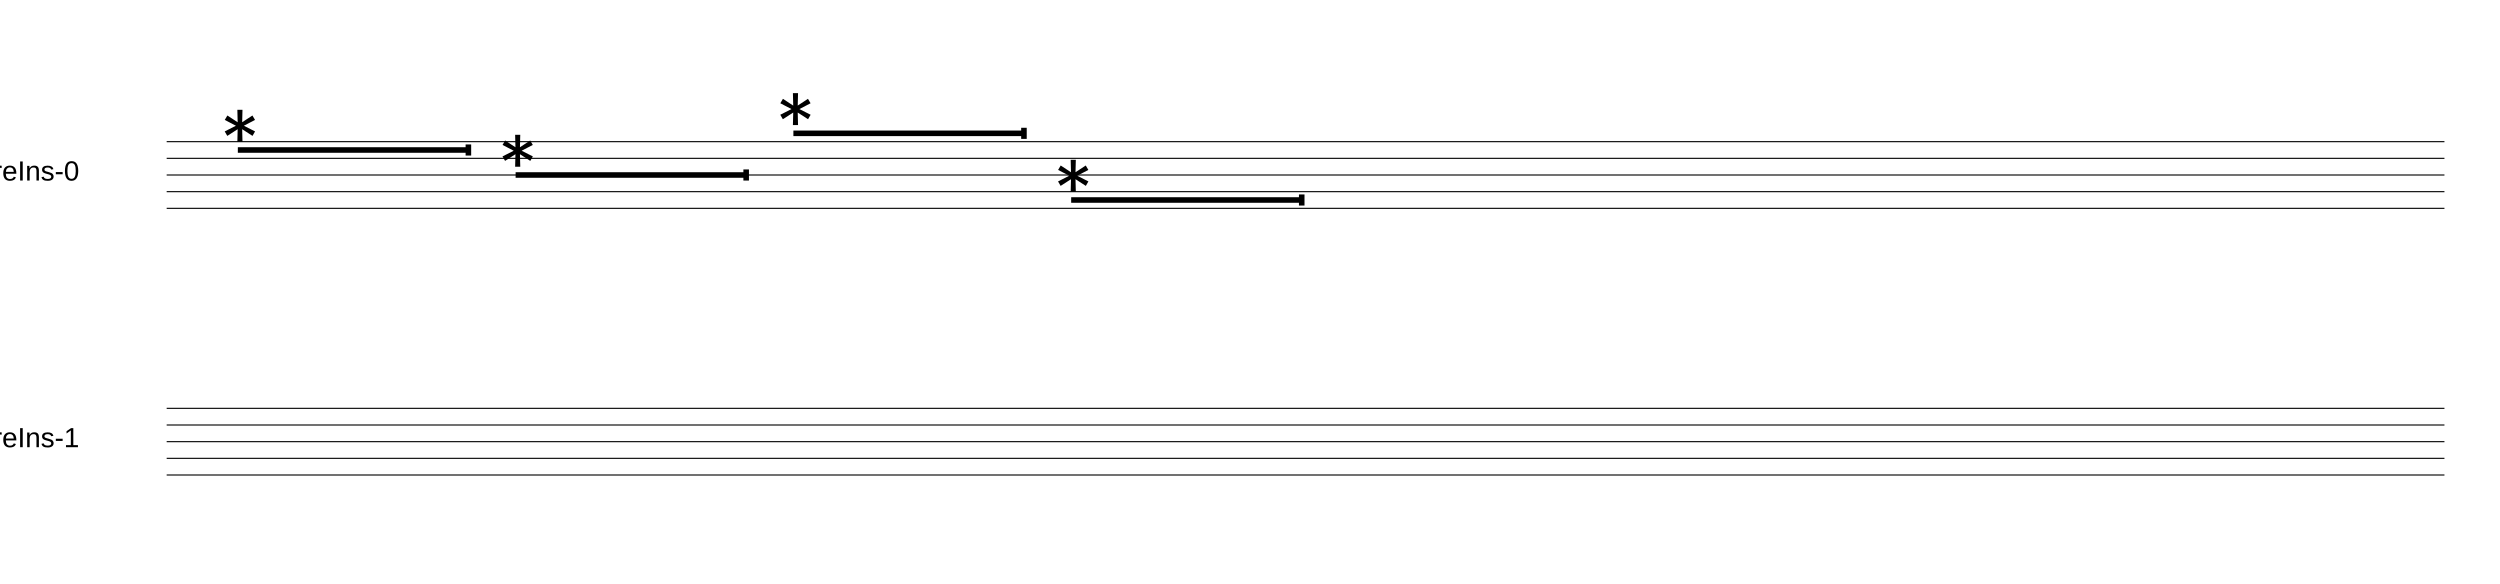
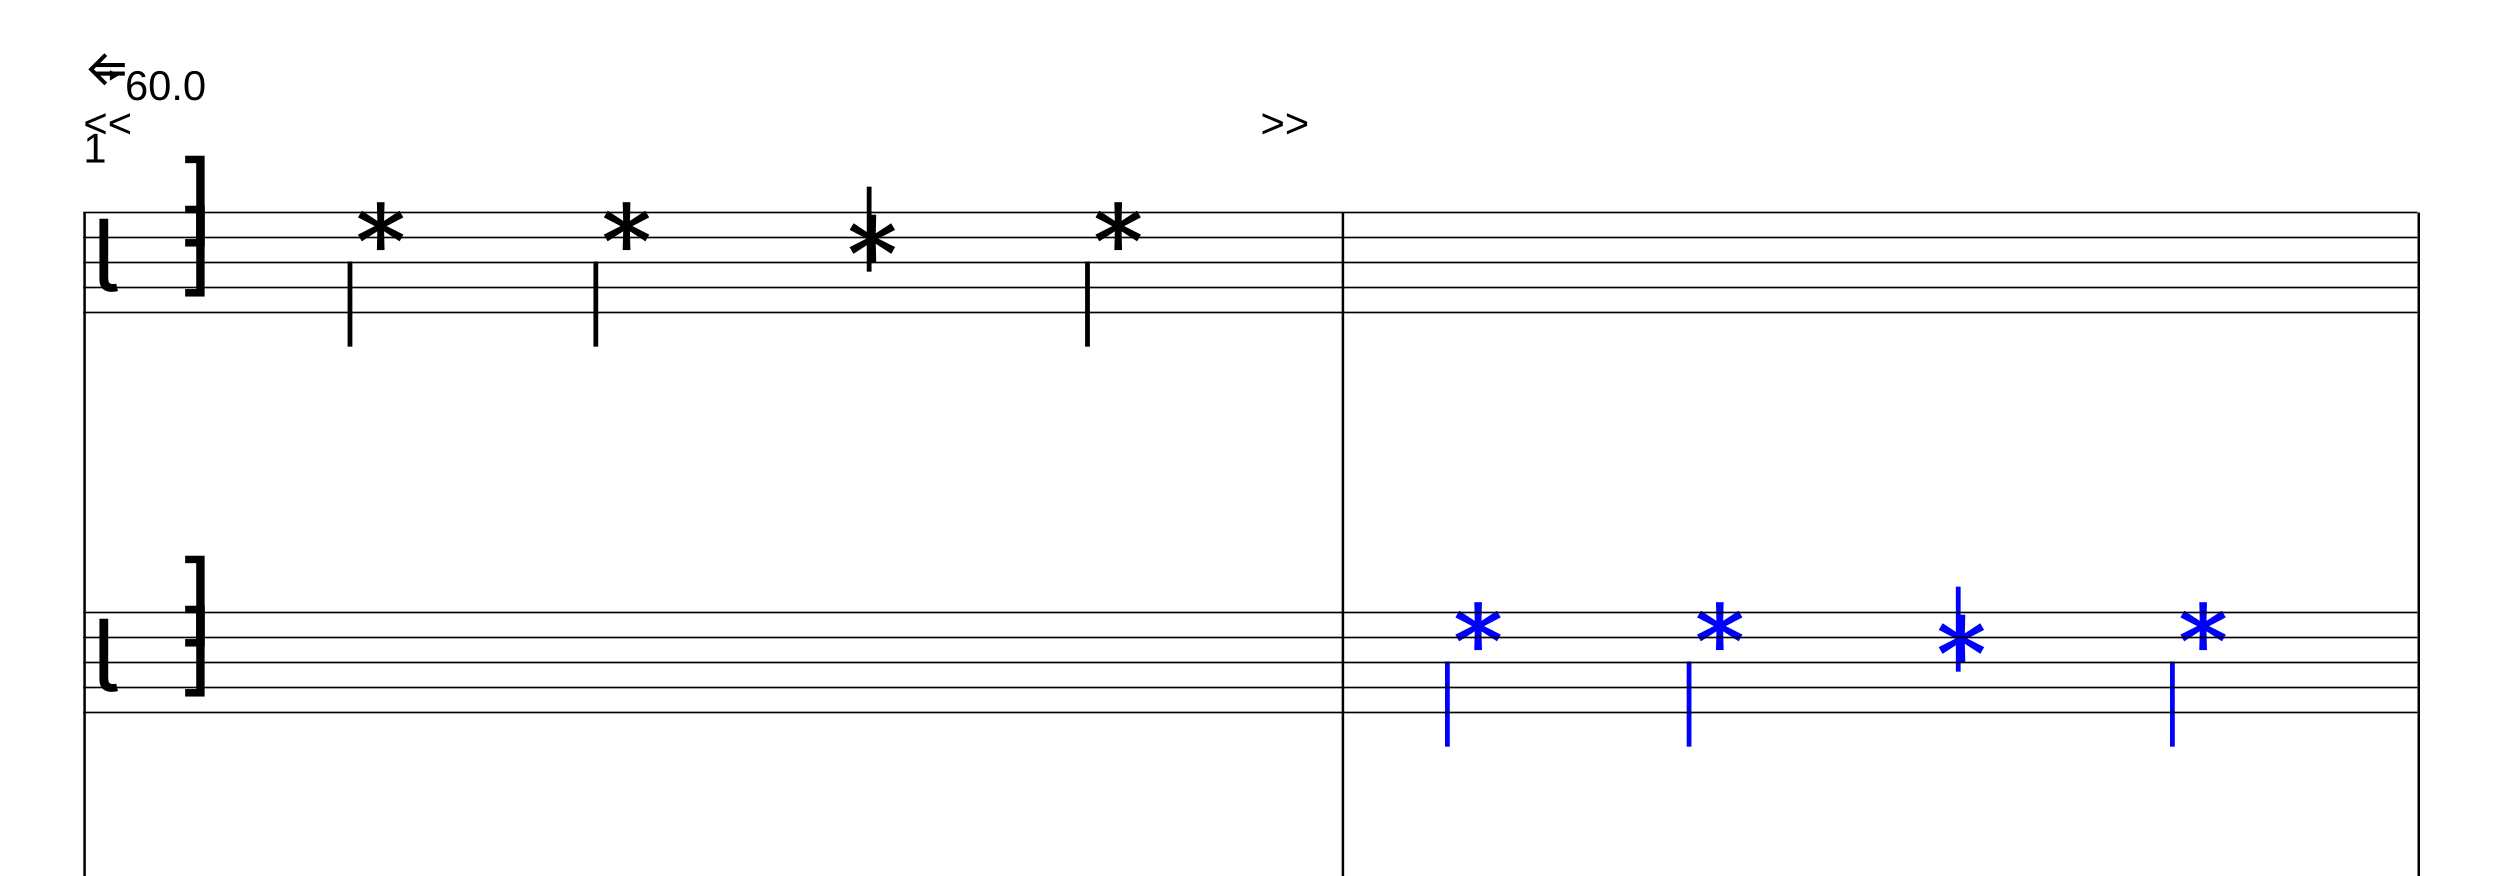
- <svg xmlns="http://www.w3.org/2000/svg" width="900px" height="210px" viewBox="0 0 900 210" style="background:rgb(253.98,253.98,239.7)" version="1.1">
+ <svg xmlns="http://www.w3.org/2000/svg" width="600px" height="210px" viewBox="0 0 600 210" style="background:rgb(253.98,253.98,239.7)" version="1.1">
  <g id="1" transform="matrix(1,0,0,1,0,0)">
-     <text x="0" y="0" font-family="Arial" font-style="normal" font-weight="normal" font-size="10" fill="rgb(0,0,0)" fill-opacity="1" transform="matrix(1,0,0,1,-38.69531,65)">MaxScoreIns-0</text>
-     <text x="0" y="0" font-family="Bravura" font-style="normal" font-weight="normal" font-size="24" fill="rgb(0,0,0)" fill-opacity="1" transform="matrix(1,0,0,1,78.62069,54)"></text>
-     <text x="0" y="0" font-family="Bravura" font-style="normal" font-weight="normal" font-size="24" fill="rgb(0,0,0)" fill-opacity="1" transform="matrix(1,0,0,1,178.6207,63)"></text>
-     <text x="0" y="0" font-family="Bravura" font-style="normal" font-weight="normal" font-size="24" fill="rgb(0,0,0)" fill-opacity="1" transform="matrix(1,0,0,1,278.6207,48)"></text>
-     <text x="0" y="0" font-family="Bravura" font-style="normal" font-weight="normal" font-size="24" fill="rgb(0,0,0)" fill-opacity="1" transform="matrix(1,0,0,1,378.6207,72)"></text>
-     <text x="0" y="0" font-family="Arial" font-style="normal" font-weight="normal" font-size="10" fill="rgb(0,0,0)" fill-opacity="1" transform="matrix(1,0,0,1,-38.69531,161)">MaxScoreIns-1</text>
-     <text x="0" y="0" font-family="Arial" font-style="normal" font-weight="normal" font-size="10" fill="rgb(0,0,0)" fill-opacity="1" transform="matrix(1,0,0,1,-38.69531,257)">MaxScoreIns-2</text>
-     <text x="0" y="0" font-family="Arial" font-style="normal" font-weight="normal" font-size="10" fill="rgb(0,0,0)" fill-opacity="1" transform="matrix(1,0,0,1,-38.69531,353)">MaxScoreIns-3</text>
-     <path d="M60 75 L480.000 75 M60 69 L480.000 69 M60 63 L480.000 63 M60 57 L480.000 57 M60 51 L480.000 51 M60 171 L480.000 171 M60 165 L480.000 165 M60 159 L480.000 159 M60 153 L480.000 153 M60 147 L480.000 147 M60 267 L480.000 267 M60 261 L480.000 261 M60 255 L480.000 255 M60 249 L480.000 249 M60 243 L480.000 243 M60 363 L480.000 363 M60 357 L480.000 357 M60 351 L480.000 351 M60 345 L480.000 345 M60 339 L480.000 339 M480 75 L880.000 75 M480 69 L880.000 69 M480 63 L880.000 63 M480 57 L880.000 57 M480 51 L880.000 51 M480 171 L880.000 171 M480 165 L880.000 165 M480 159 L880.000 159 M480 153 L880.000 153 M480 147 L880.000 147 M480 267 L880.000 267 M480 261 L880.000 261 M480 255 L880.000 255 M480 249 L880.000 249 M480 243 L880.000 243 M480 363 L880.000 363 M480 357 L880.000 357 M480 351 L880.000 351 M480 345 L880.000 345 M480 339 L880.000 339 " stroke="rgb(0,0,0)" stroke-width="0.4" fill="rgb(0,0,0)" transform="matrix(1,0,0,1,0,0)" />
-     <path id="sustain_0" d="M 5,3 L 88, 3 M 88,1 L 88,5" stroke="rgb(0,0,0)" stroke-width="2" stroke-opacity="1" fill="null" fill-opacity="null" transform="matrix(1,0,0,1,80.62069,51)" />
-     <path id="sustain_0" d="M 5,3 L 88, 3 M 88,1 L 88,5" stroke="rgb(0,0,0)" stroke-width="2" stroke-opacity="1" fill="null" fill-opacity="null" transform="matrix(1,0,0,1,180.6207,60)" />
-     <path id="sustain_0" d="M 5,3 L 88, 3 M 88,1 L 88,5" stroke="rgb(0,0,0)" stroke-width="2" stroke-opacity="1" fill="null" fill-opacity="null" transform="matrix(1,0,0,1,280.6207,45)" />
-     <path id="sustain_0" d="M 5,3 L 88, 3 M 88,1 L 88,5" stroke="rgb(0,0,0)" stroke-width="2" stroke-opacity="1" fill="null" fill-opacity="null" transform="matrix(1,0,0,1,380.6207,69)" />
+     <text x="20" y="39" font-family="Arial" font-style="normal" font-weight="normal" font-size="10" fill="rgb(0,0,0)" fill-opacity="1" transform="matrix(1,0,0,1,0,0)">1</text>
+     <text x="20" y="33" font-family="Arial" font-style="normal" font-weight="normal" font-size="10" fill="rgb(0,0,0)" fill-opacity="1" transform="matrix(1,0,0,1,0,0)">  &lt;&lt;</text>
+     <text x="302.516" y="33" font-family="Arial" font-style="normal" font-weight="normal" font-size="10" fill="rgb(0,0,0)" fill-opacity="1" transform="matrix(1,0,0,1,0,0)">&gt;&gt;</text>
+     <text x="20" y="21" font-family="Bravura" font-style="normal" font-weight="normal" font-size="12" fill="rgb(0,0,0)" fill-opacity="1" transform="matrix(1,0,0,1,0,0)"></text>
+     <text x="25" y="21" font-family="Bravura" font-style="normal" font-weight="normal" font-size="8" fill="rgb(0,0,0)" fill-opacity="1" transform="matrix(1,0,0,1,0,0)"></text>
+     <text x="30" y="24" font-family="Arial" font-style="normal" font-weight="normal" font-size="10" fill="rgb(0,0,0)" fill-opacity="1" transform="matrix(1,0,0,1,0,0)">60.0</text>
+     <text x="0" y="0" font-family="Bravura" font-style="normal" font-weight="normal" font-size="24" fill="rgb(0,0,0)" fill-opacity="1" transform="matrix(1,0,0,1,22,69.96)"></text>
+     <text x="0" y="0" font-family="Arial" font-style="normal" font-weight="normal" font-size="10" fill="rgb(0,0,0)" fill-opacity="1" transform="matrix(1,0,0,1,-78.69531,65)">MaxScoreIns-0</text>
+     <text x="0" y="0" font-family="Bravura" font-style="normal" font-weight="normal" font-size="24" fill="rgb(0,0,0)" fill-opacity="1" transform="matrix(1,0,0,1,43,57)"></text>
+     <text x="0" y="0" font-family="Bravura" font-style="normal" font-weight="normal" font-size="24" fill="rgb(0,0,0)" fill-opacity="1" transform="matrix(1,0,0,1,43,69)"></text>
+     <text x="0" y="0" font-family="Bravura" font-style="normal" font-weight="normal" font-size="24" fill="rgb(0,0,0)" fill-opacity="1" transform="matrix(1,0,0,1,83.62069,63)"></text>
+     <text x="0" y="0" font-family="Bravura" font-style="normal" font-weight="normal" font-size="24" fill="rgb(0,0,0)" fill-opacity="1" transform="matrix(1,0,0,1,142.6207,63)"></text>
+     <rect x="83.621" y="63" width="0.75" height="20" fill="rgb(0,0,0)" stroke="rgb(0,0,0)" stroke-width="0.4" fill-opacity="1.0" stroke-opacity="1.0" transform="matrix(1,0,0,1,0,0)" />
+     <text x="0" y="0" font-family="Bravura" font-style="normal" font-weight="normal" font-size="24" fill="rgb(0,0,0)" fill-opacity="1" transform="matrix(1,0,0,1,201.6207,66)"></text>
+     <rect x="142.621" y="63" width="0.75" height="20" fill="rgb(0,0,0)" stroke="rgb(0,0,0)" stroke-width="0.4" fill-opacity="1.0" stroke-opacity="1.0" transform="matrix(1,0,0,1,0,0)" />
+     <text x="0" y="0" font-family="Bravura" font-style="normal" font-weight="normal" font-size="24" fill="rgb(0,0,0)" fill-opacity="1" transform="matrix(1,0,0,1,260.6207,63)"></text>
+     <rect x="208.221" y="45" width="0.75" height="20" fill="rgb(0,0,0)" stroke="rgb(0,0,0)" stroke-width="0.4" fill-opacity="1.0" stroke-opacity="1.0" transform="matrix(1,0,0,1,0,0)" />
+     <text x="0" y="0" font-family="Bravura" font-style="normal" font-weight="normal" font-size="24" fill="rgb(0,0,0)" fill-opacity="1" transform="matrix(1,0,0,1,22,165.96)"></text>
+     <text x="0" y="0" font-family="Arial" font-style="normal" font-weight="normal" font-size="10" fill="rgb(0,0,0)" fill-opacity="1" transform="matrix(1,0,0,1,-78.69531,161)">MaxScoreIns-1</text>
+     <text x="0" y="0" font-family="Bravura" font-style="normal" font-weight="normal" font-size="24" fill="rgb(0,0,0)" fill-opacity="1" transform="matrix(1,0,0,1,43,153)"></text>
+     <text x="0" y="0" font-family="Bravura" font-style="normal" font-weight="normal" font-size="24" fill="rgb(0,0,0)" fill-opacity="1" transform="matrix(1,0,0,1,43,165)"></text>
+     <text x="0" y="0" font-family="Bravura" font-style="normal" font-weight="normal" font-size="24" fill="rgb(0,0,0)" fill-opacity="1" transform="matrix(1,0,0,1,22,261.96)"></text>
+     <text x="0" y="0" font-family="Arial" font-style="normal" font-weight="normal" font-size="10" fill="rgb(0,0,0)" fill-opacity="1" transform="matrix(1,0,0,1,-78.69531,257)">MaxScoreIns-2</text>
+     <text x="0" y="0" font-family="Bravura" font-style="normal" font-weight="normal" font-size="24" fill="rgb(0,0,0)" fill-opacity="1" transform="matrix(1,0,0,1,43,249)"></text>
+     <text x="0" y="0" font-family="Bravura" font-style="normal" font-weight="normal" font-size="24" fill="rgb(0,0,0)" fill-opacity="1" transform="matrix(1,0,0,1,43,261)"></text>
+     <text x="0" y="0" font-family="Bravura" font-style="normal" font-weight="normal" font-size="24" fill="rgb(0,0,0)" fill-opacity="1" transform="matrix(1,0,0,1,22,357.96)"></text>
+     <text x="0" y="0" font-family="Arial" font-style="normal" font-weight="normal" font-size="10" fill="rgb(0,0,0)" fill-opacity="1" transform="matrix(1,0,0,1,-78.69531,353)">MaxScoreIns-3</text>
+     <text x="0" y="0" font-family="Bravura" font-style="normal" font-weight="normal" font-size="24" fill="rgb(0,0,0)" fill-opacity="1" transform="matrix(1,0,0,1,43,345)"></text>
+     <text x="0" y="0" font-family="Bravura" font-style="normal" font-weight="normal" font-size="24" fill="rgb(0,0,0)" fill-opacity="1" transform="matrix(1,0,0,1,43,357)"></text>
+     <text x="0" y="0" font-family="Bravura" font-style="normal" font-weight="normal" font-size="24" fill="rgb(0,0,255)" fill-opacity="1" transform="matrix(1,0,0,1,347,159)"></text>
+     <rect x="260.621" y="63" width="0.75" height="20" fill="rgb(0,0,0)" stroke="rgb(0,0,0)" stroke-width="0.4" fill-opacity="1.0" stroke-opacity="1.0" transform="matrix(1,0,0,1,0,0)" />
+     <text x="0" y="0" font-family="Bravura" font-style="normal" font-weight="normal" font-size="24" fill="rgb(0,0,255)" fill-opacity="1" transform="matrix(1,0,0,1,405,159)"></text>
+     <rect x="347" y="159" width="0.75" height="20" fill="rgb(0,0,255)" stroke="rgb(0,0,255)" stroke-width="0.4" fill-opacity="1.0" stroke-opacity="1.0" transform="matrix(1,0,0,1,0,0)" />
+     <text x="0" y="0" font-family="Bravura" font-style="normal" font-weight="normal" font-size="24" fill="rgb(0,0,255)" fill-opacity="1" transform="matrix(1,0,0,1,463,162)"></text>
+     <rect x="405" y="159" width="0.75" height="20" fill="rgb(0,0,255)" stroke="rgb(0,0,255)" stroke-width="0.4" fill-opacity="1.0" stroke-opacity="1.0" transform="matrix(1,0,0,1,0,0)" />
+     <text x="0" y="0" font-family="Bravura" font-style="normal" font-weight="normal" font-size="24" fill="rgb(0,0,255)" fill-opacity="1" transform="matrix(1,0,0,1,521,159)"></text>
+     <rect x="469.6" y="141" width="0.75" height="20" fill="rgb(0,0,255)" stroke="rgb(0,0,255)" stroke-width="0.4" fill-opacity="1.0" stroke-opacity="1.0" transform="matrix(1,0,0,1,0,0)" />
+     <rect x="521" y="159" width="0.75" height="20" fill="rgb(0,0,255)" stroke="rgb(0,0,255)" stroke-width="0.4" fill-opacity="1.0" stroke-opacity="1.0" transform="matrix(1,0,0,1,0,0)" />
+     <path d="M20 75 L322.516 75 M20 69 L322.516 69 M20 63 L322.516 63 M20 57 L322.516 57 M20 51 L322.516 51 M20 171 L322.516 171 M20 165 L322.516 165 M20 159 L322.516 159 M20 153 L322.516 153 M20 147 L322.516 147 M20 267 L322.516 267 M20 261 L322.516 261 M20 255 L322.516 255 M20 249 L322.516 249 M20 243 L322.516 243 M20 363 L322.516 363 M20 357 L322.516 357 M20 351 L322.516 351 M20 345 L322.516 345 M20 339 L322.516 339 M322 75 L580.197 75 M322 69 L580.197 69 M322 63 L580.197 63 M322 57 L580.197 57 M322 51 L580.197 51 M322 171 L580.197 171 M322 165 L580.197 165 M322 159 L580.197 159 M322 153 L580.197 153 M322 147 L580.197 147 M322 267 L580.197 267 M322 261 L580.197 261 M322 255 L580.197 255 M322 249 L580.197 249 M322 243 L580.197 243 M322 363 L580.197 363 M322 357 L580.197 357 M322 351 L580.197 351 M322 345 L580.197 345 M322 339 L580.197 339 " stroke="rgb(0,0,0)" stroke-width="0.4" fill="rgb(0,0,0)" transform="matrix(1,0,0,1,0,0)" />
+     <rect x="20" y="51" width="0.6" height="312" fill="rgb(0,0,0)" stroke="none" stroke-width="0.4" fill-opacity="1.0" stroke-opacity="1.0" transform="matrix(1,0,0,1,0,0)" />
+     <rect x="580.197" y="51" width="0.6" height="312" fill="rgb(0,0,0)" stroke="none" stroke-width="0.4" fill-opacity="1.0" stroke-opacity="1.0" transform="matrix(1,0,0,1,0,0)" />
+     <rect x="322" y="51" width="0.6" height="312" fill="rgb(0,0,0)" stroke="none" stroke-width="0.4" fill-opacity="1.0" stroke-opacity="1.0" transform="matrix(1,0,0,1,0,0)" />
  </g>
</svg>
